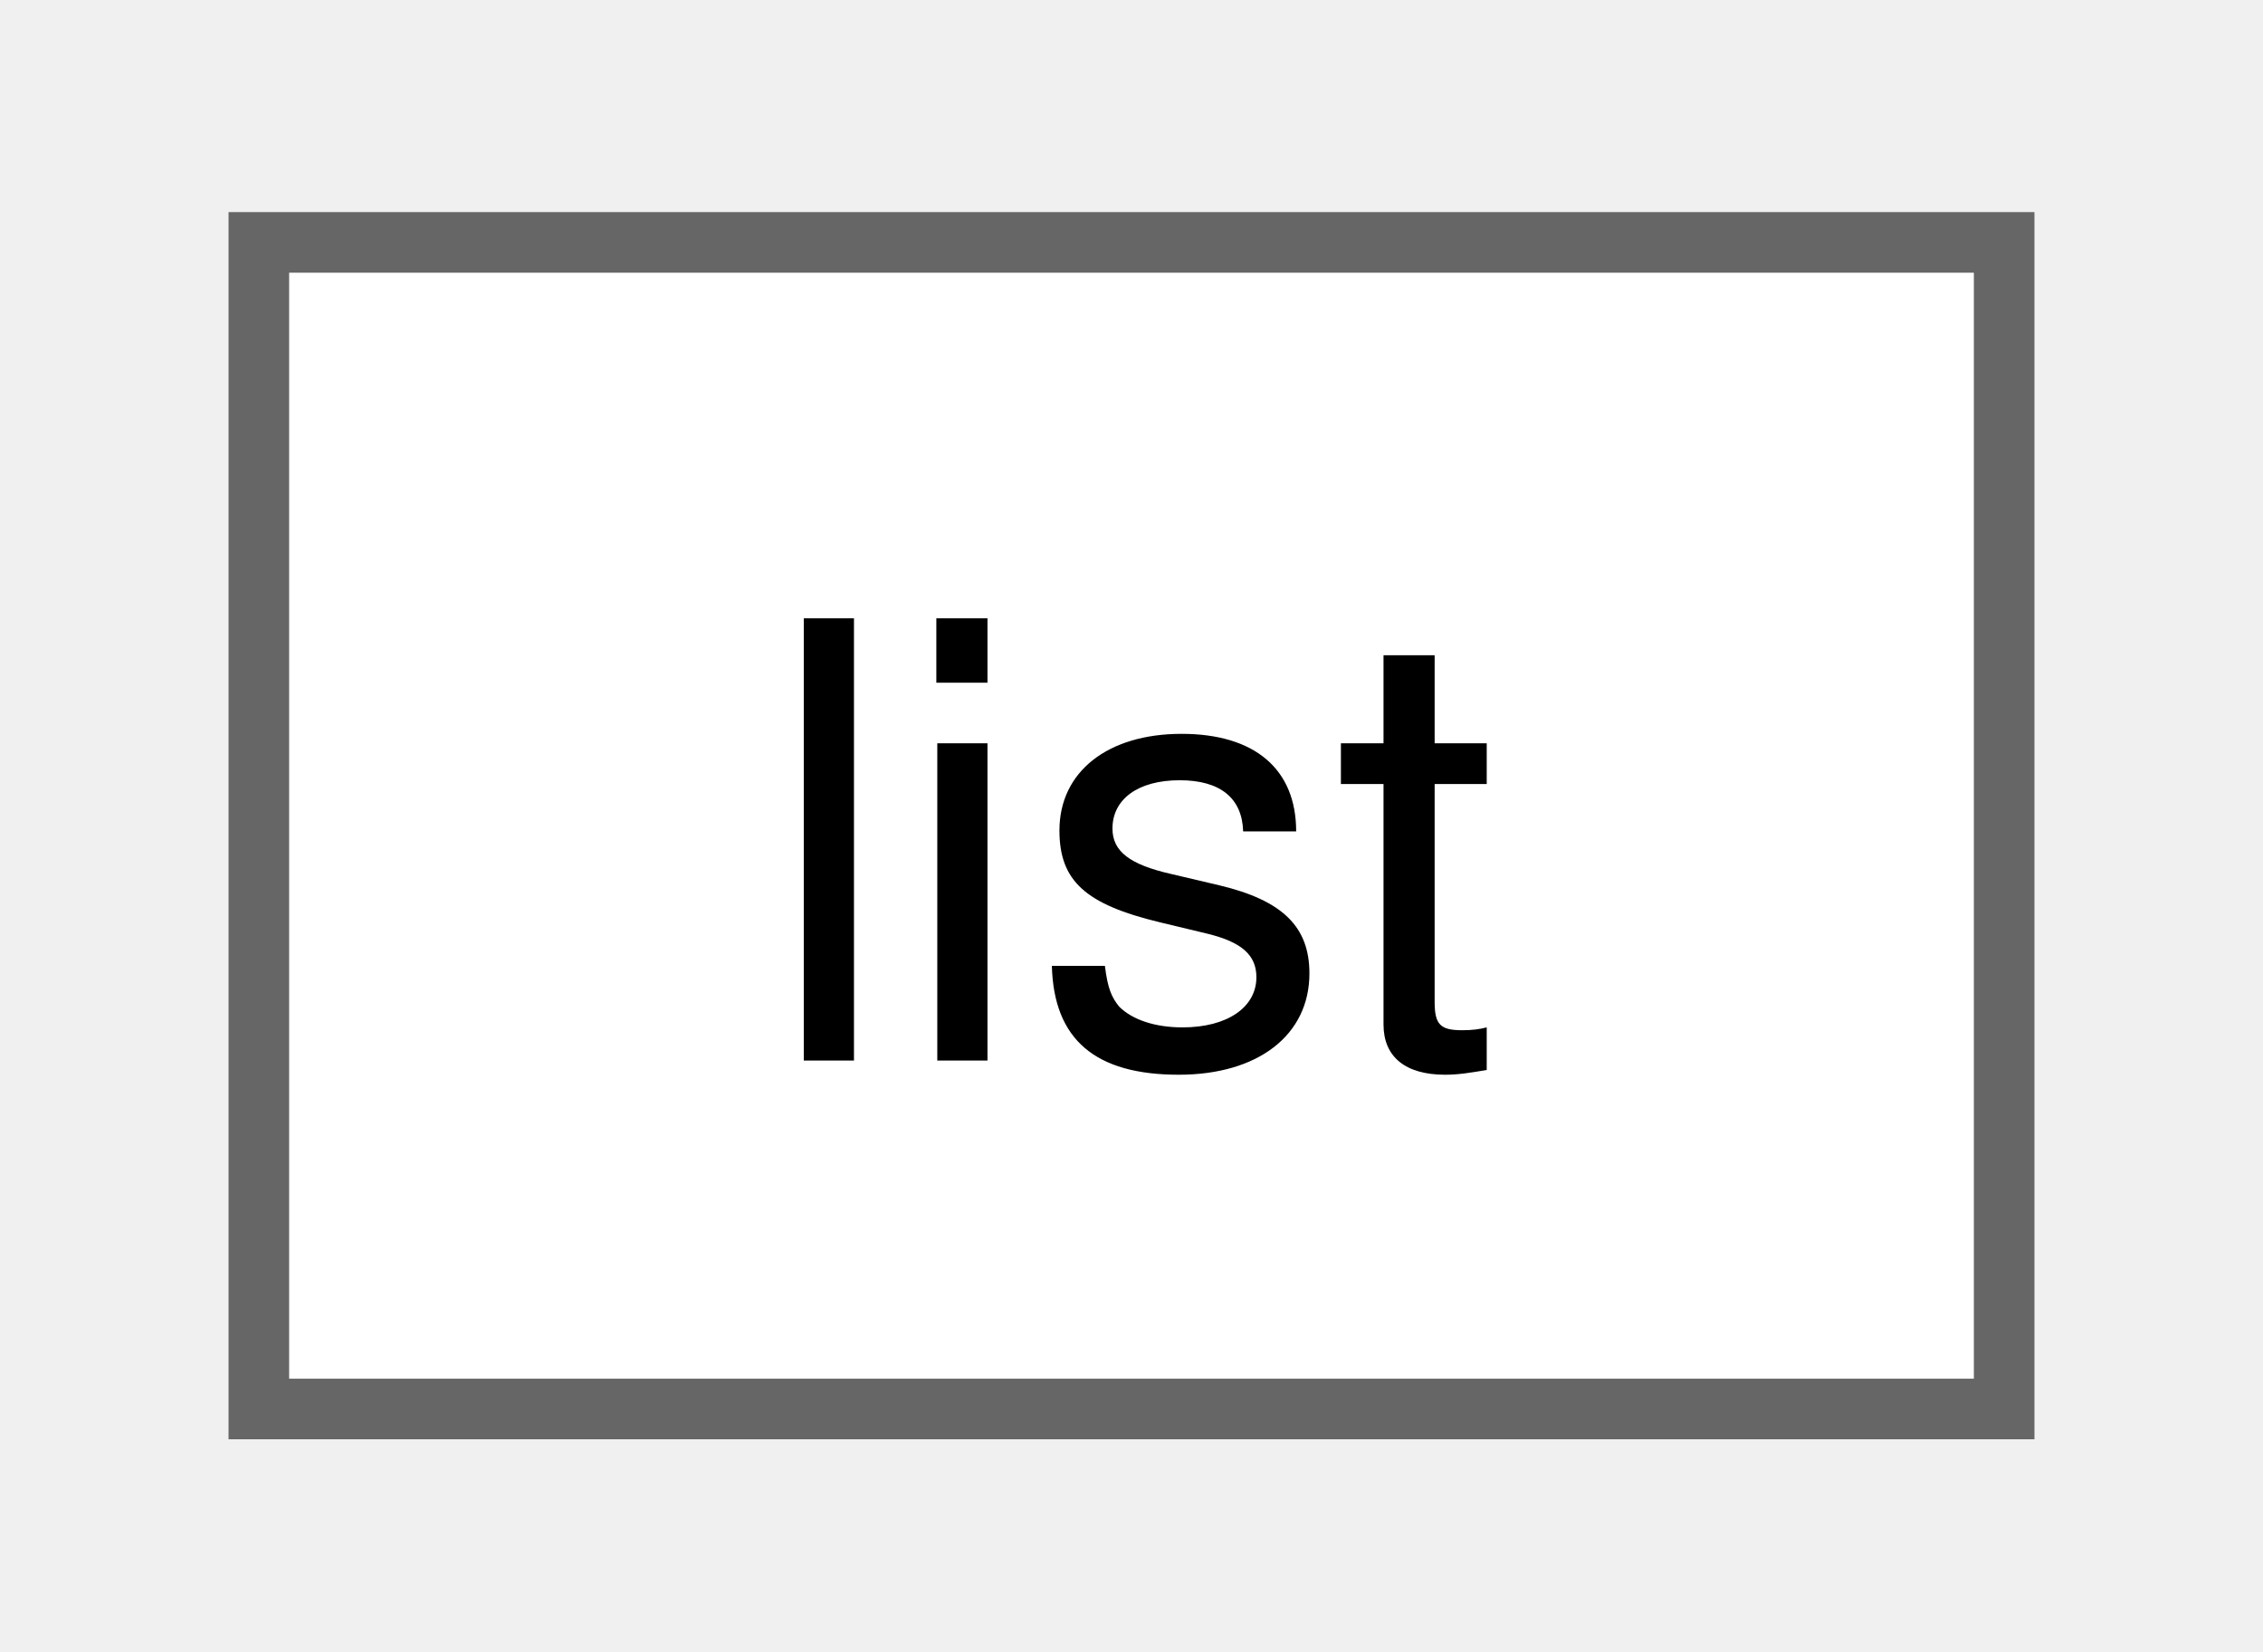
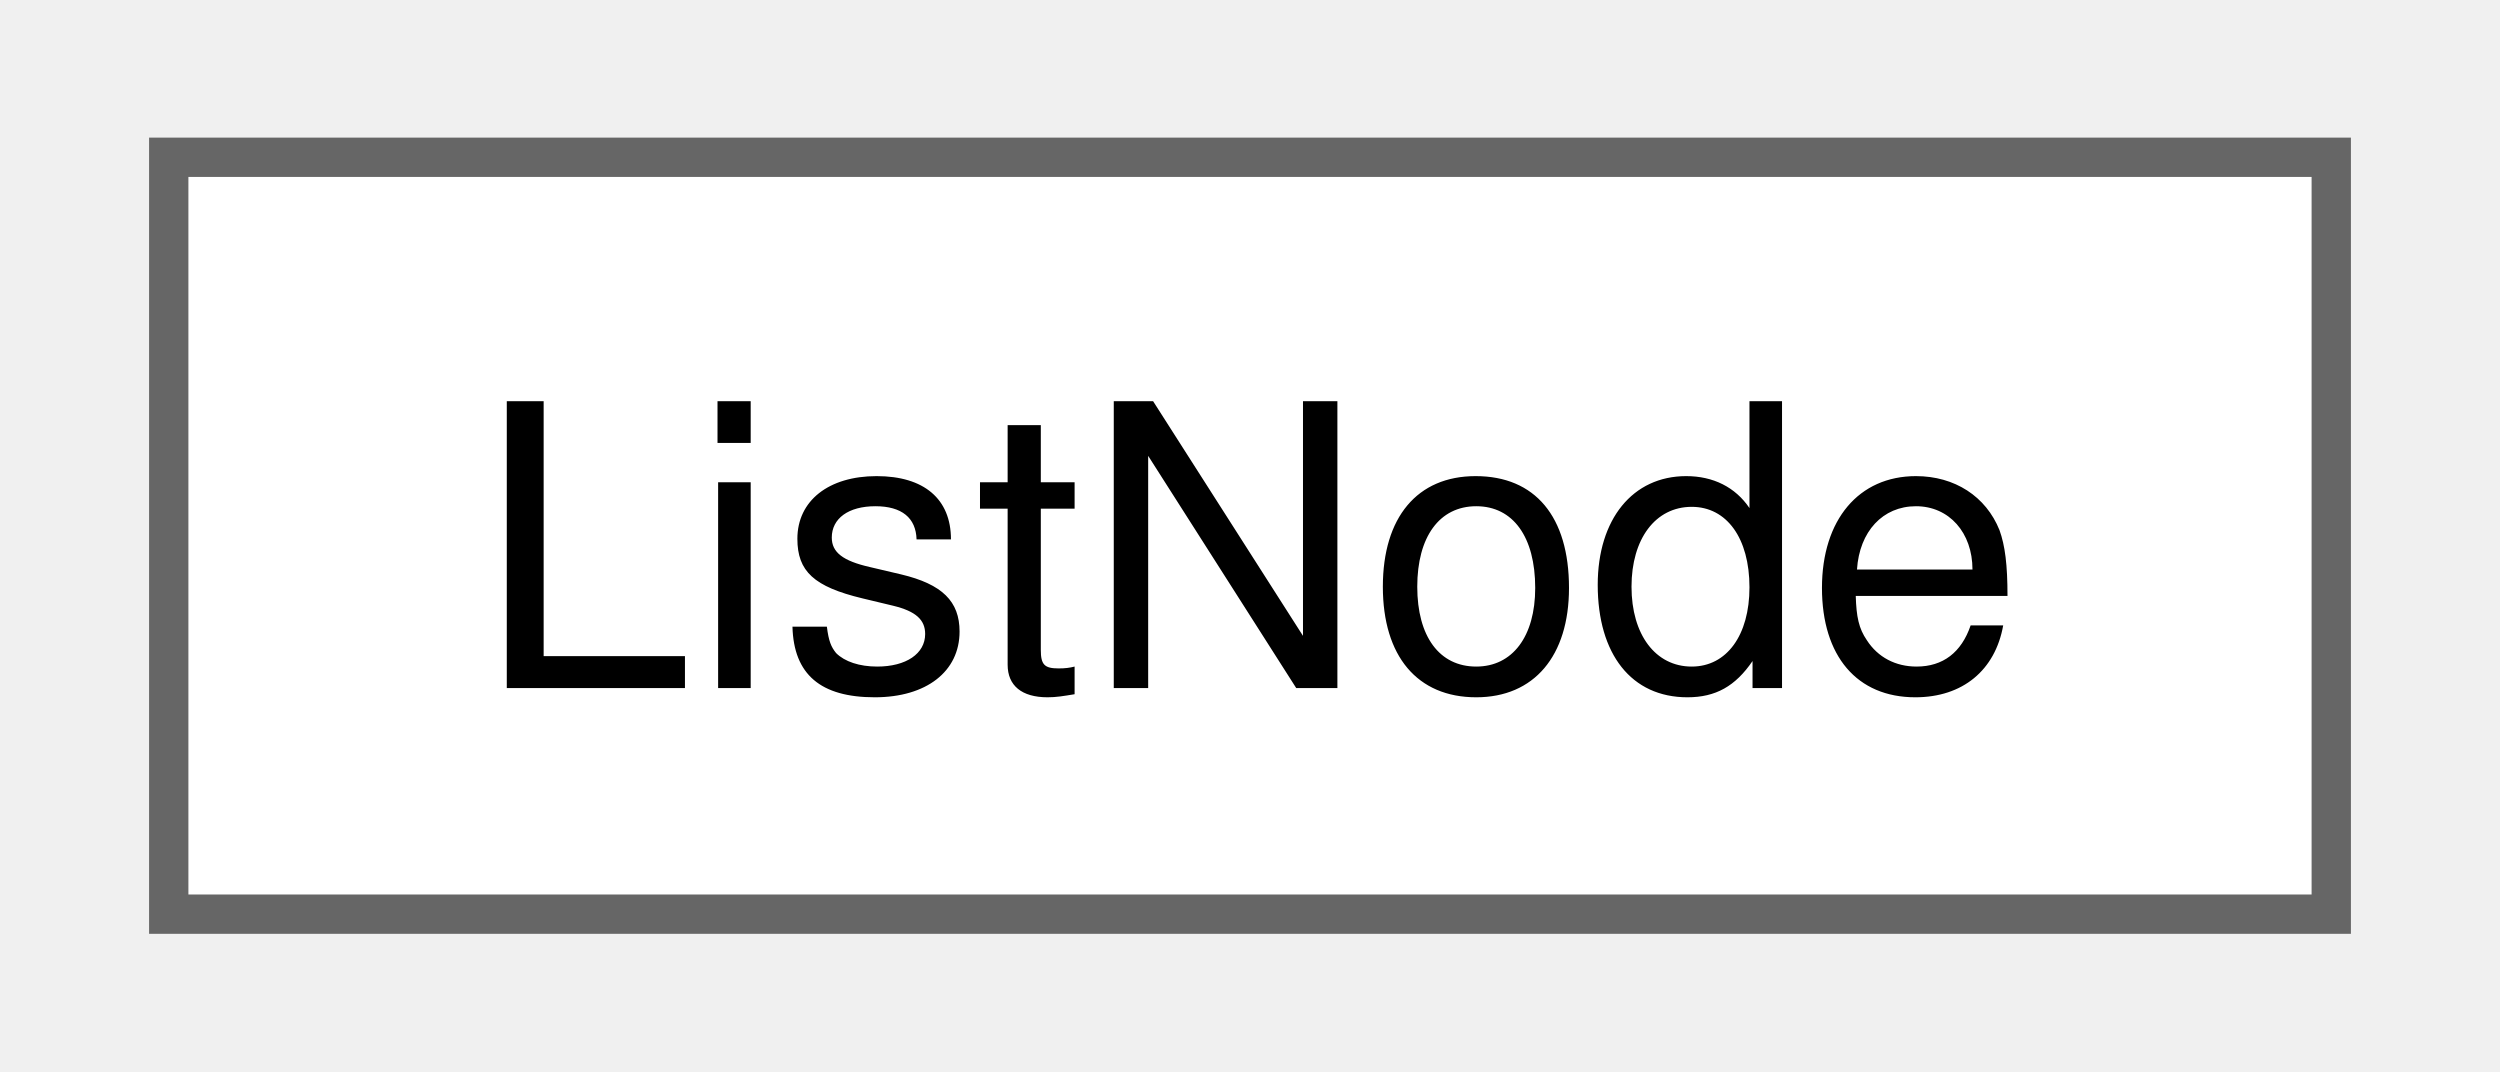
- <svg xmlns="http://www.w3.org/2000/svg" xmlns:xlink="http://www.w3.org/1999/xlink" width="37pt" height="27pt" viewBox="0.00 0.00 36.80 27.25">
+ <svg xmlns="http://www.w3.org/2000/svg" xmlns:xlink="http://www.w3.org/1999/xlink" width="63pt" height="27pt" viewBox="0.00 0.00 63.00 27.25">
  <g id="graph0" class="graph" transform="scale(1 1) rotate(0) translate(4 23.25)">
    <g id="Node000000" class="node">
      <g id="a_Node000000">
-         <a xlink:href="d8/d10/structlist.html" target="_top" xlink:title=" ">
-           <polygon fill="white" stroke="#666666" points="28.8,-19.25 0,-19.25 0,0 28.8,0 28.8,-19.25" />
-           <text text-anchor="middle" x="14.4" y="-5.75" font-family="Helvetica,sans-Serif" font-size="10.00">list</text>
+         <a xlink:href="d7/da4/struct_list_node.html" target="_top" xlink:title="for IO operations">
+           <polygon fill="white" stroke="#666666" points="55,-19.25 0,-19.25 0,0 55,0 55,-19.25" />
+           <text text-anchor="middle" x="27.5" y="-5.75" font-family="Helvetica,sans-Serif" font-size="10.00">ListNode</text>
        </a>
      </g>
    </g>
  </g>
</svg>
